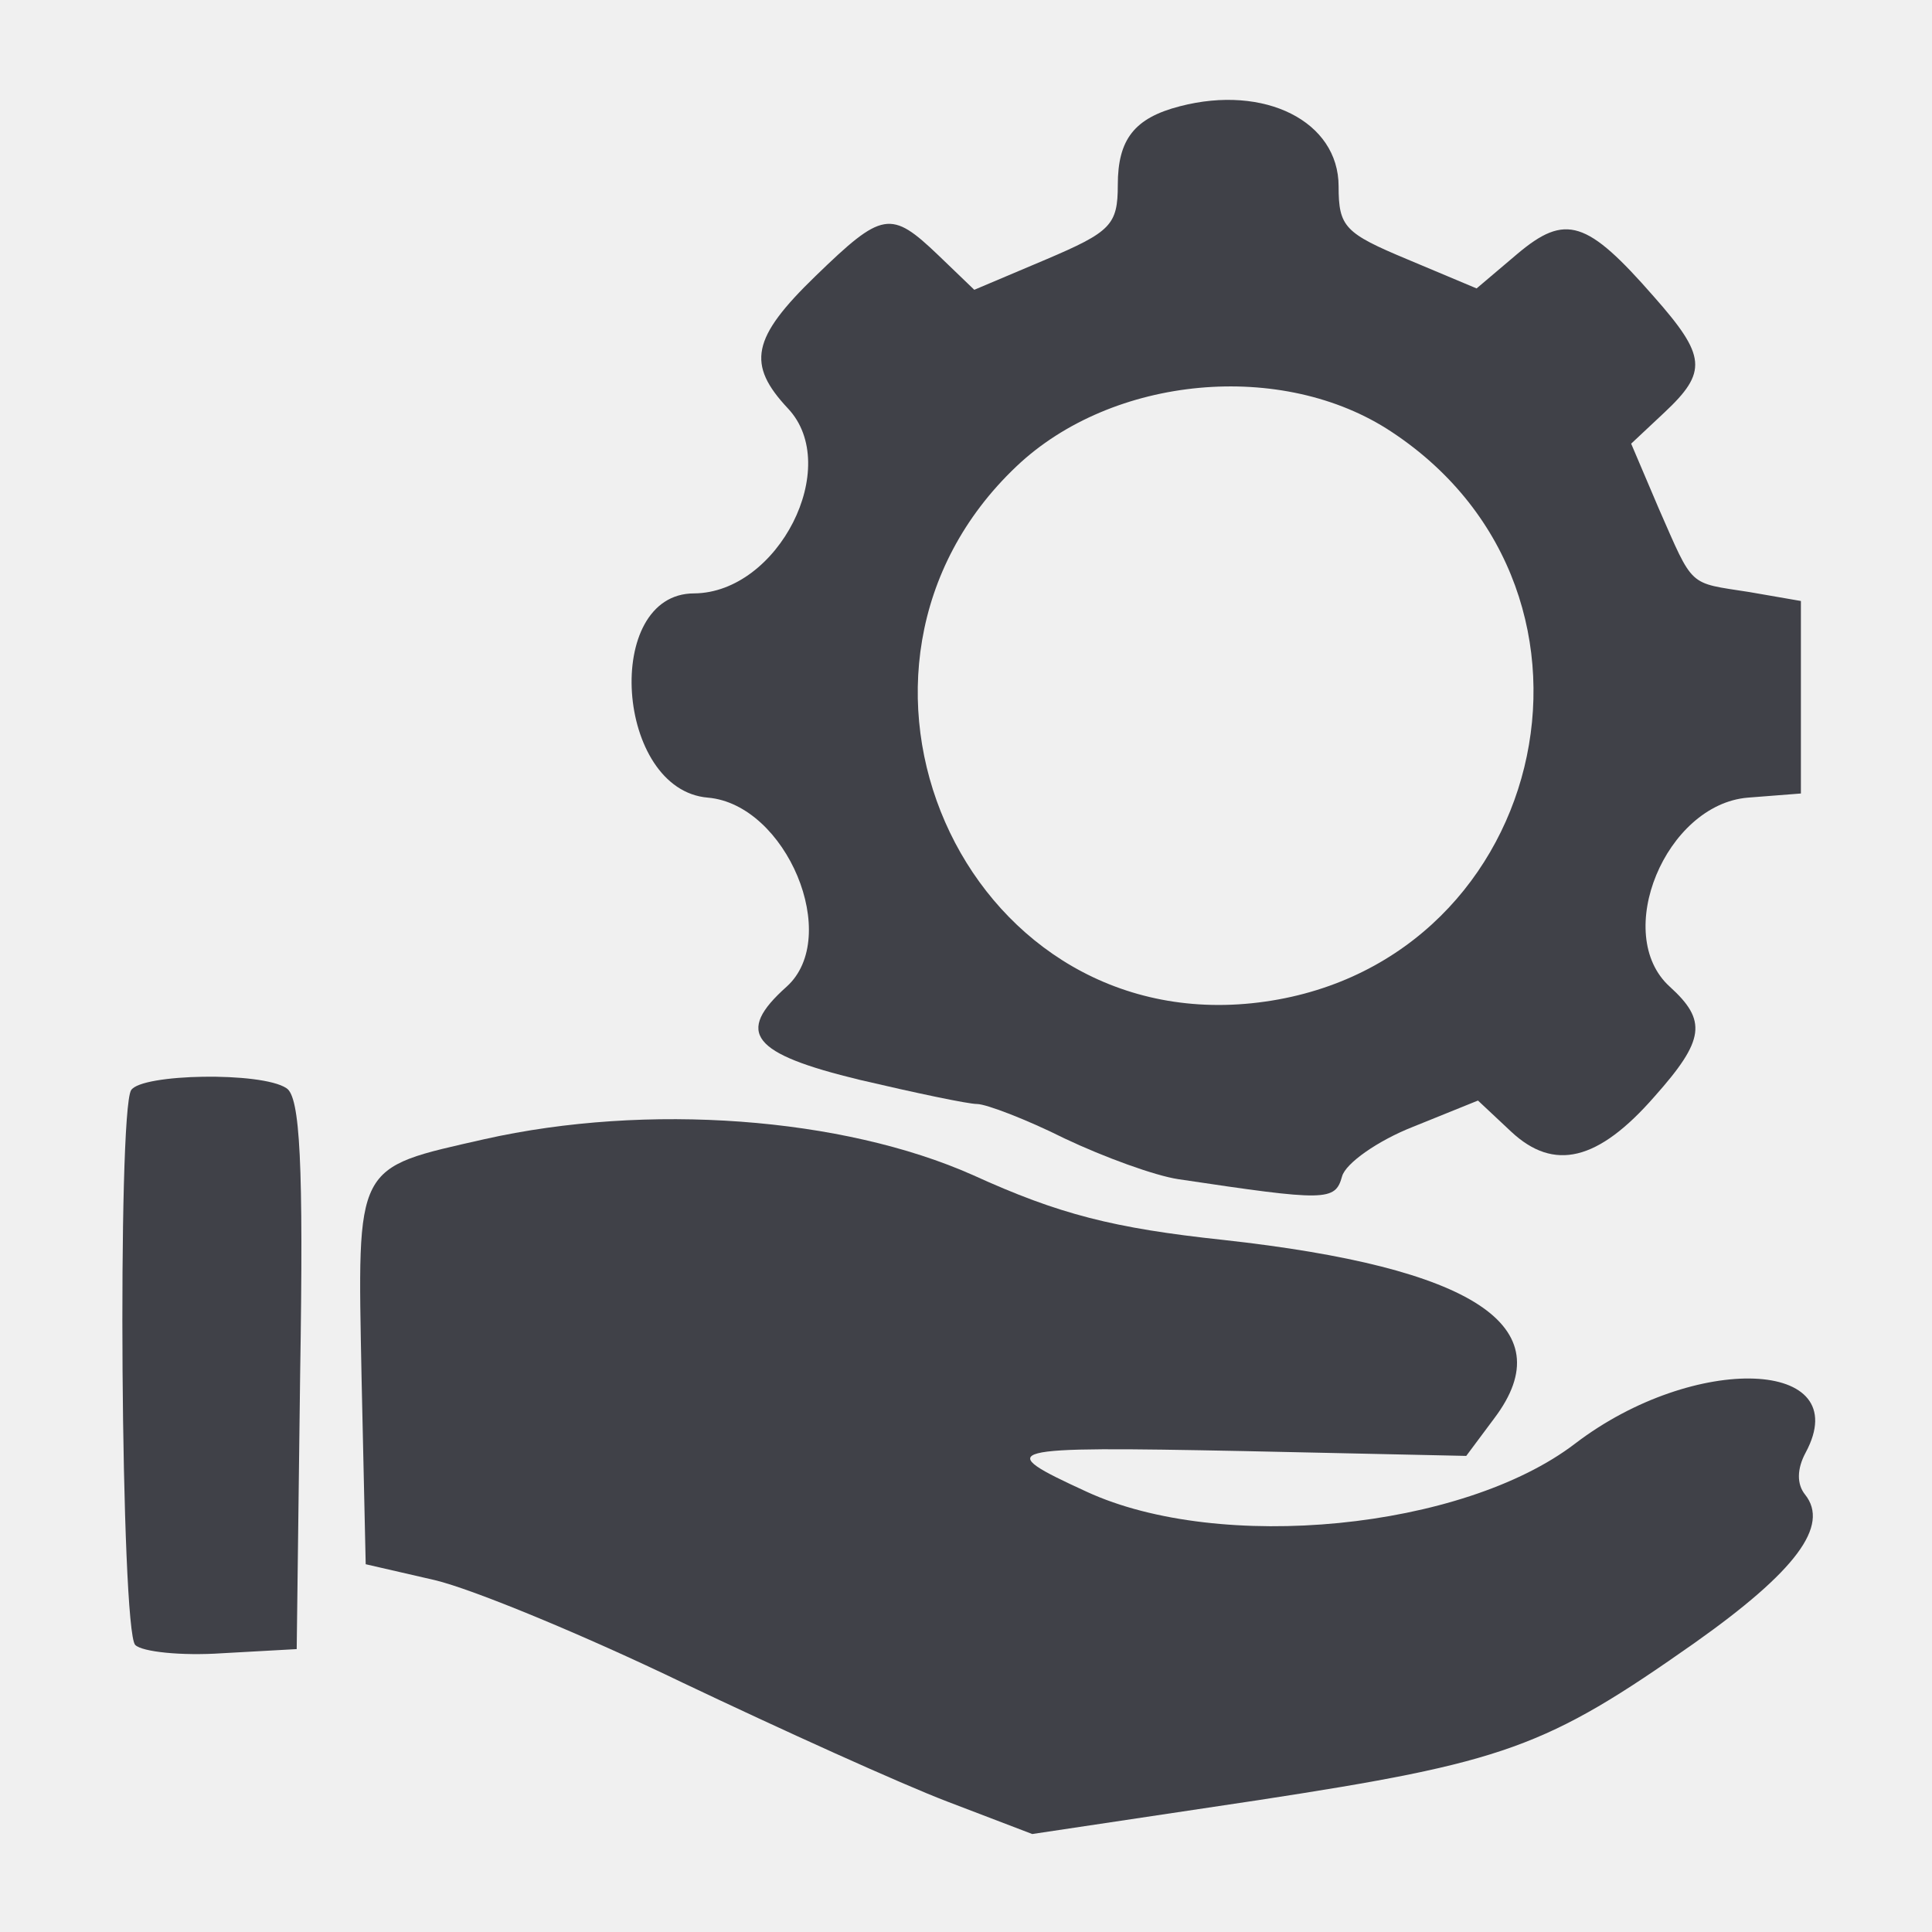
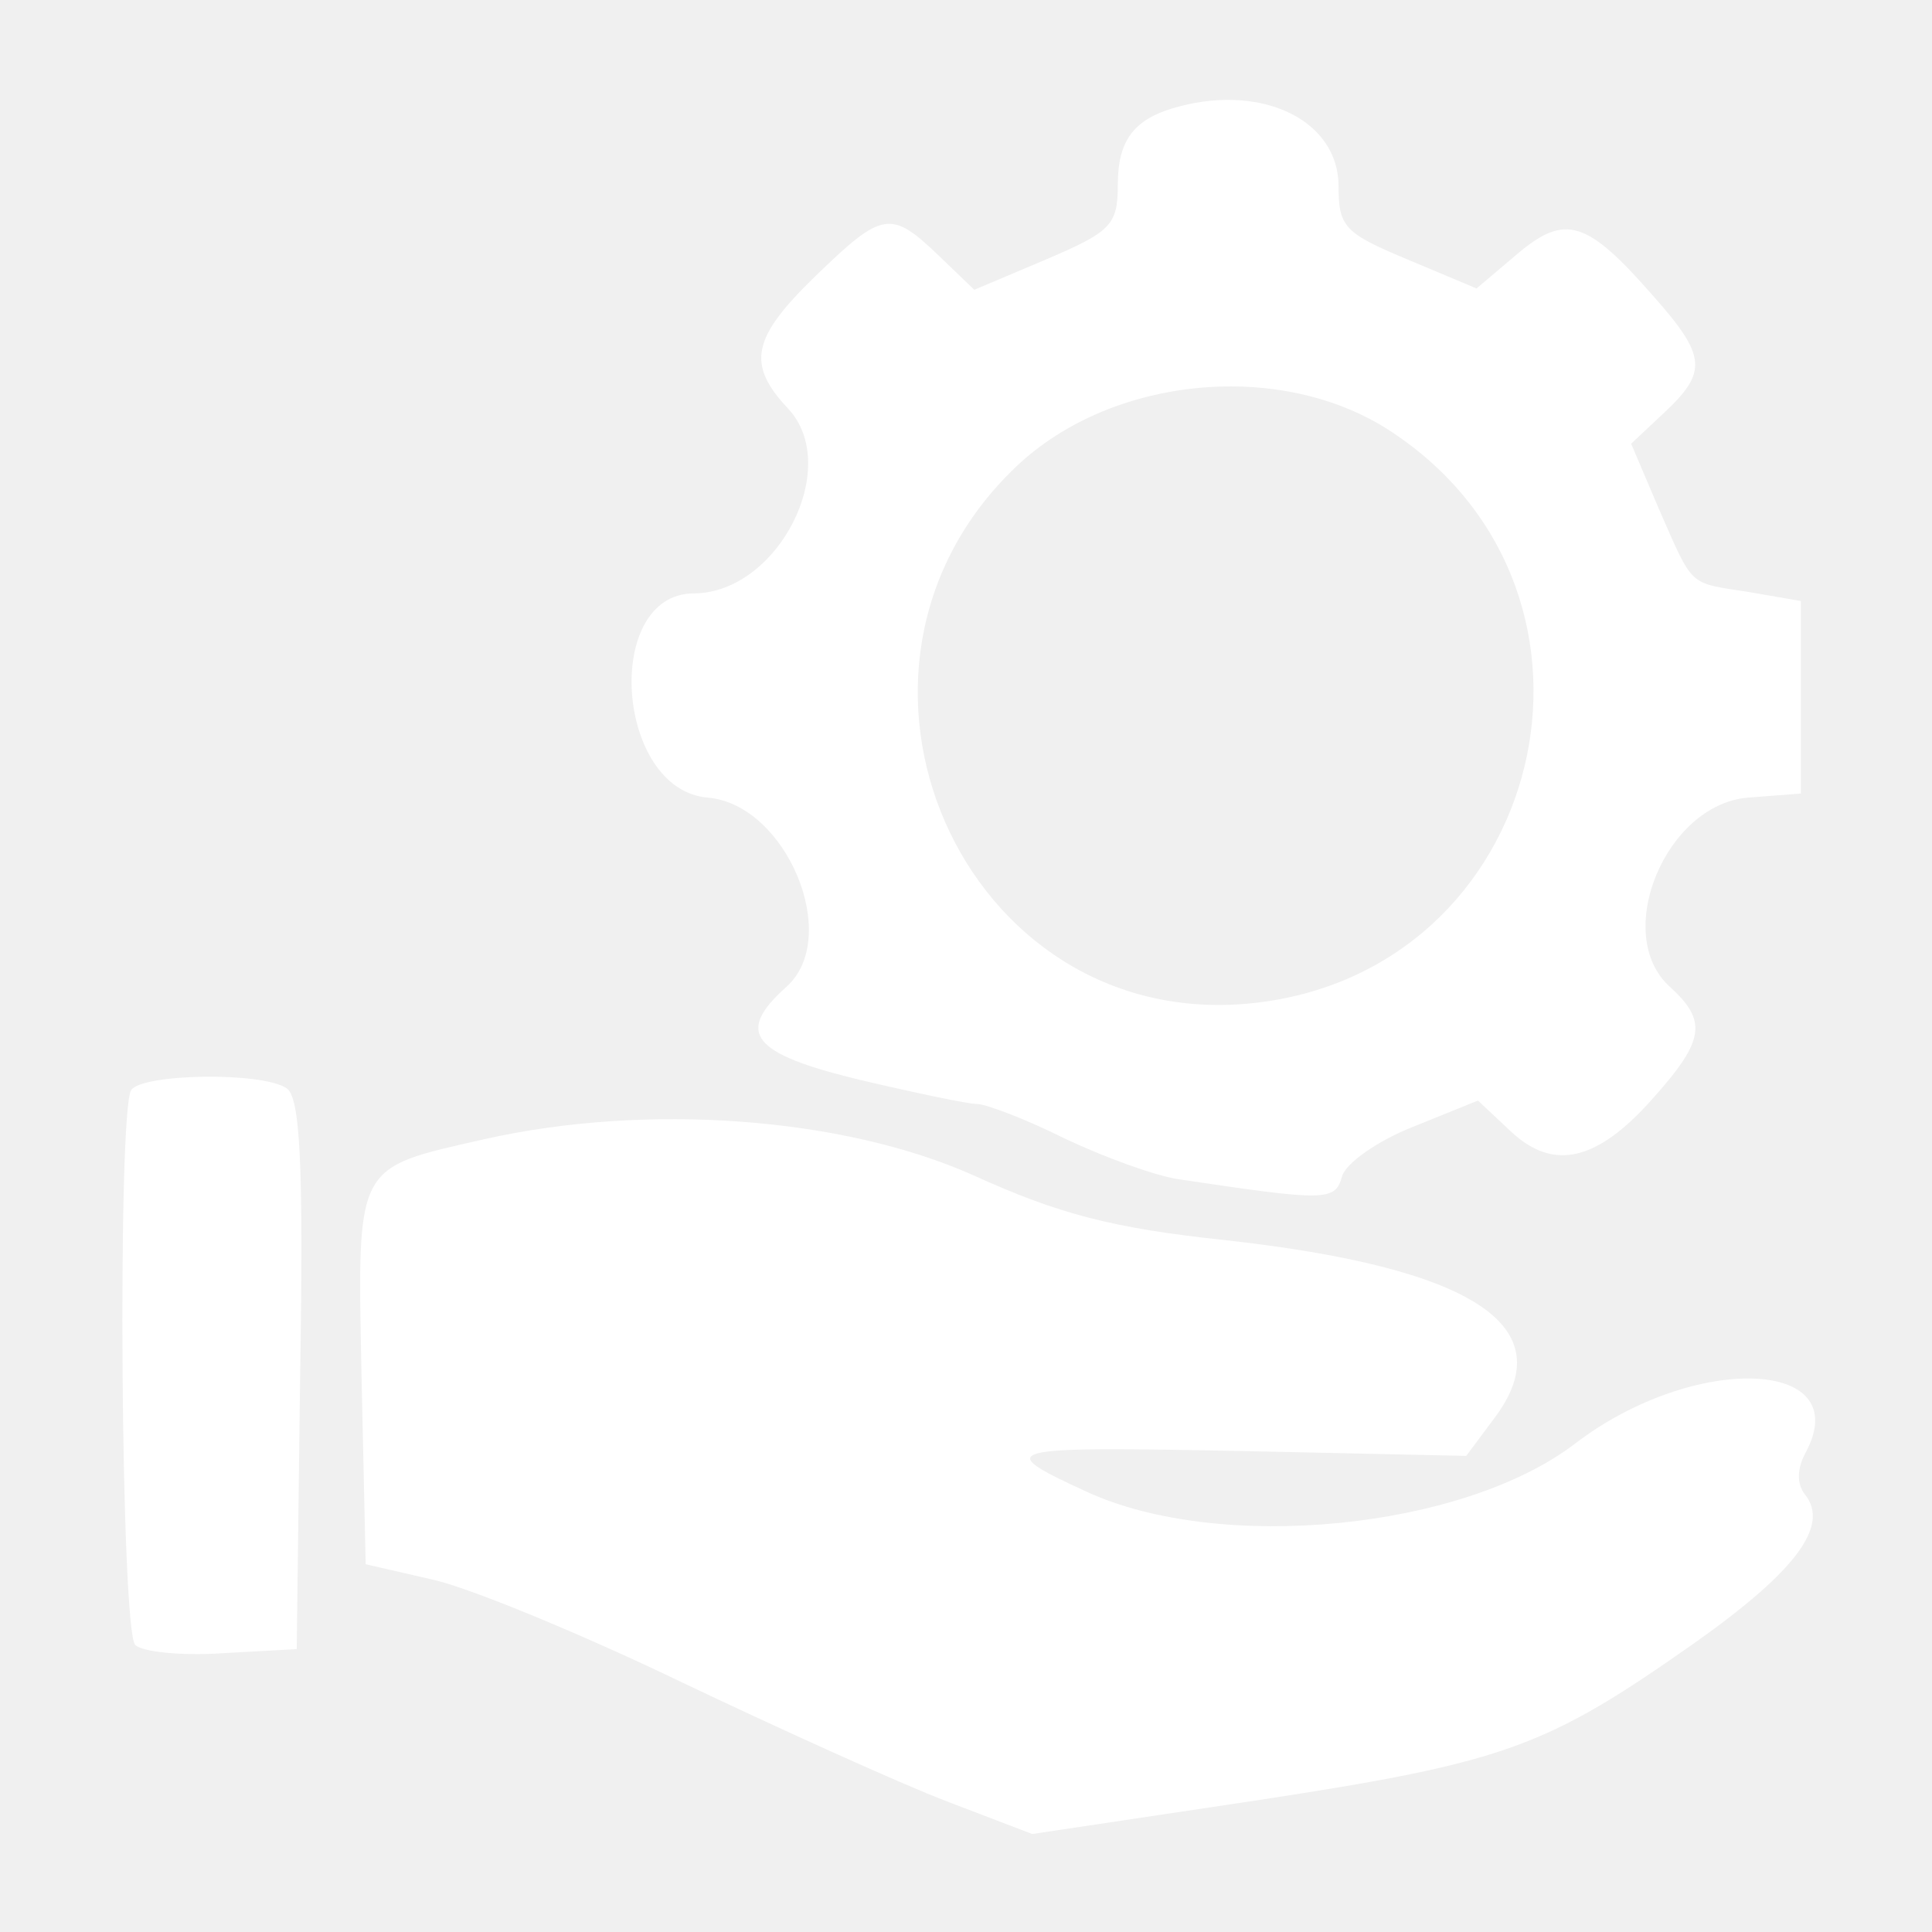
- <svg xmlns="http://www.w3.org/2000/svg" version="1.0" width="40pt" height="40pt" viewBox="0 0 140 140" preserveAspectRatio="xMidYMid meet">
-   <g transform="translate(0,140) scale(0.05,-0.05)" fill="#404148" stroke="none">
-     <path d="M1710 2646 c-66 -17 -90 -48 -90 -114 0 -58 -10 -68 -104 -108 l-104 -44 -52 50 c-69 66 -81 64 -178 -30 -93 -90 -100 -128 -40 -192 79 -84 -14 -267 -136 -268 -133 0 -114 -285 20 -296 114 -10 194 -202 114 -274 -75 -67 -51 -97 106 -135 81 -19 157 -35 170 -35 13 0 71 -22 127 -50 57 -27 131 -54 165 -59 214 -32 227 -32 237 4 5 19 52 52 103 72 l94 38 48 -45 c62 -58 126 -43 208 51 73 82 76 110 22 159 -84 76 -6 264 113 274 l77 6 0 140 0 139 -75 13 c-89 14 -80 5 -131 121 l-40 94 48 45 c63 59 61 82 -15 168 -97 111 -128 121 -198 62 l-59 -50 -100 42 c-91 38 -100 47 -100 106 0 94 -107 148 -230 116z m307 -472 c357 -236 223 -784 -203 -828 -420 -43 -651 484 -341 778 139 132 386 155 544 50z" />
-     <path d="M190 1220 c-20 -33 -15 -783 6 -804 10 -10 67 -16 126 -12 l108 6 5 399 c5 305 0 402 -20 414 -36 24 -210 21 -225 -3z" />
-     <path d="M702 1149 c-189 -43 -184 -33 -178 -345 l6 -271 100 -23 c55 -13 217 -80 360 -149 143 -68 315 -146 383 -172 l123 -47 327 49 c359 55 417 76 633 228 147 104 196 170 160 215 -12 15 -12 37 1 61 73 136 -161 145 -334 13 -163 -125 -515 -159 -708 -70 -137 63 -128 66 227 59 l323 -7 41 55 c100 133 -30 218 -393 258 -159 17 -238 37 -363 94 -189 84 -472 105 -708 52z" />
+ <svg xmlns="http://www.w3.org/2000/svg" version="1.0" id="Capa_1" x="0px" y="0px" viewBox="0 0 40 40" style="enable-background:new 0 0 40 40;" xml:space="preserve">
+   <style type="text/css">
+ 	.st0{fill:#FFFFFF;}
+ </style>
+   <g transform="translate(0,140) scale(0.05,-0.05)">
+     <path class="st0" d="M488.57,2756c-18.86-4.86-25.71-13.71-25.71-32.57c0-16.57-2.86-19.43-29.71-30.86L403.43,2680l-14.86,14.29   c-19.71,18.86-23.14,18.29-50.86-8.57c-26.57-25.71-28.57-36.57-11.43-54.86c22.57-24-4-76.29-38.86-76.57   c-38,0-32.57-81.43,5.71-84.57c32.57-2.86,55.43-57.71,32.57-78.29c-21.43-19.14-14.57-27.71,30.29-38.57   c23.14-5.43,44.86-10,48.57-10c3.71,0,20.29-6.29,36.29-14.29c16.29-7.71,37.43-15.43,47.14-16.86   c61.14-9.14,64.86-9.14,67.71,1.14c1.43,5.43,14.86,14.86,29.43,20.57l26.86,10.86l13.71-12.86c17.71-16.57,36-12.29,59.43,14.57   c20.86,23.43,21.71,31.43,6.29,45.43c-24,21.71-1.71,75.43,32.29,78.29l22,1.71v40v39.71l-21.43,3.71   c-25.43,4-22.86,1.43-37.43,34.57l-11.43,26.86l13.71,12.86c18,16.86,17.43,23.43-4.29,48c-27.71,31.71-36.57,34.57-56.57,17.71   l-16.86-14.29l-28.57,12c-26,10.86-28.57,13.43-28.57,30.29C554.29,2749.71,523.71,2765.14,488.57,2756z M576.29,2621.14   c102-67.43,63.71-224-58-236.57c-120-12.29-186,138.29-97.43,222.29C460.57,2644.57,531.14,2651.14,576.29,2621.14z" />
+     <path class="st0" d="M54.29,2348.57c-5.71-9.43-4.29-223.71,1.71-229.71c2.86-2.86,19.14-4.57,36-3.43l30.86,1.71l1.43,114   c1.43,87.14,0,114.86-5.71,118.29C108.29,2356.29,58.57,2355.43,54.29,2348.57z" />
+     <path class="st0" d="M200.57,2328.29c-54-12.29-52.57-9.43-50.86-98.57l1.71-77.43l28.57-6.57c15.71-3.71,62-22.86,102.86-42.57   c40.86-19.43,90-41.71,109.43-49.14l35.14-13.43l93.43,14c102.57,15.71,119.14,21.71,180.86,65.14c42,29.71,56,48.57,45.71,61.43   c-3.43,4.29-3.43,10.57,0.29,17.43c20.86,38.86-46,41.43-95.43,3.71c-46.57-35.71-147.14-45.43-202.29-20   c-39.14,18-36.57,18.86,64.86,16.86l92.29-2l11.71,15.71c28.57,38-8.57,62.29-112.29,73.71c-45.43,4.86-68,10.57-103.71,26.86   C348.86,2337.43,268,2343.43,200.57,2328.29z" />
  </g>
</svg>
